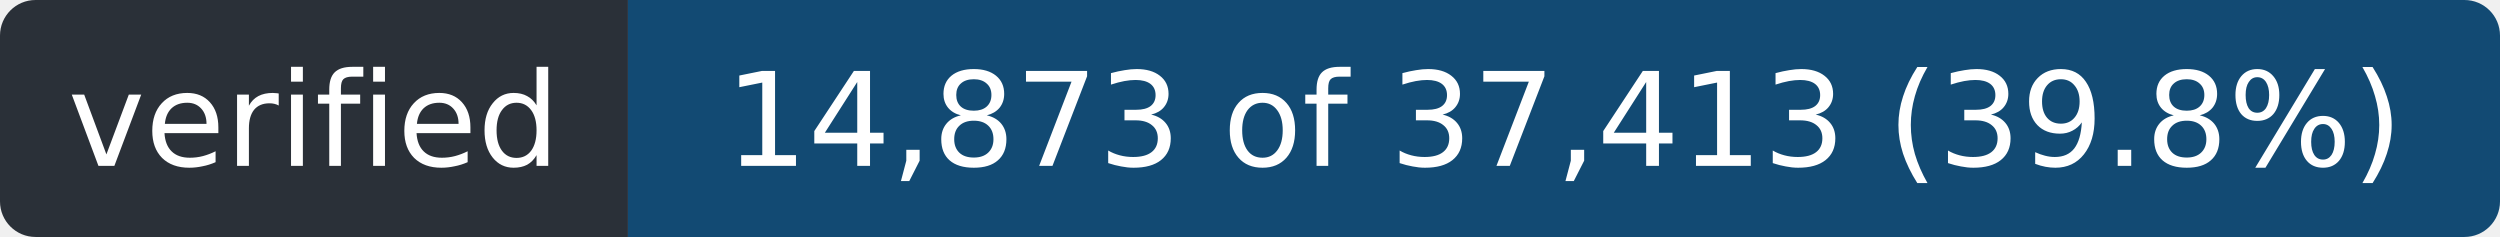
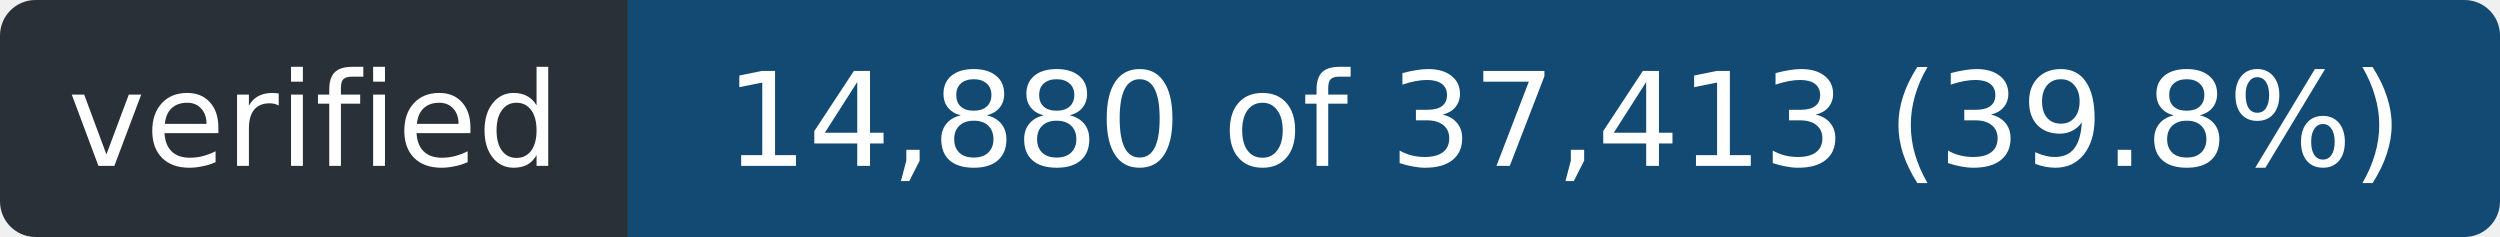
- <svg xmlns="http://www.w3.org/2000/svg" width="211" height="20" role="img" aria-label="verified: 14,873 of 37,413 (39.8%)">
+ <svg xmlns="http://www.w3.org/2000/svg" width="211" height="20" role="img" aria-label="verified: 14,880 of 37,413 (39.8%)">
  <clipPath id="r">
    <rect width="211" height="20" rx="3" />
  </clipPath>
  <g clip-path="url(#r)">
    <rect width="53" height="20" fill="#2a3038" />
    <rect x="53" width="158" height="20" fill="#124a73" />
  </g>
  <g fill="#fff" font-family="Verdana,Geneva,DejaVu Sans,sans-serif" font-size="11" text-anchor="middle">
    <text x="26.5" y="14" textLength="41">verified</text>
-     <text x="132.0" y="14" textLength="146">14,873 of 37,413 (39.8%)</text>
+     <text x="132.0" y="14" textLength="146">14,880 of 37,413 (39.8%)</text>
  </g>
</svg>
